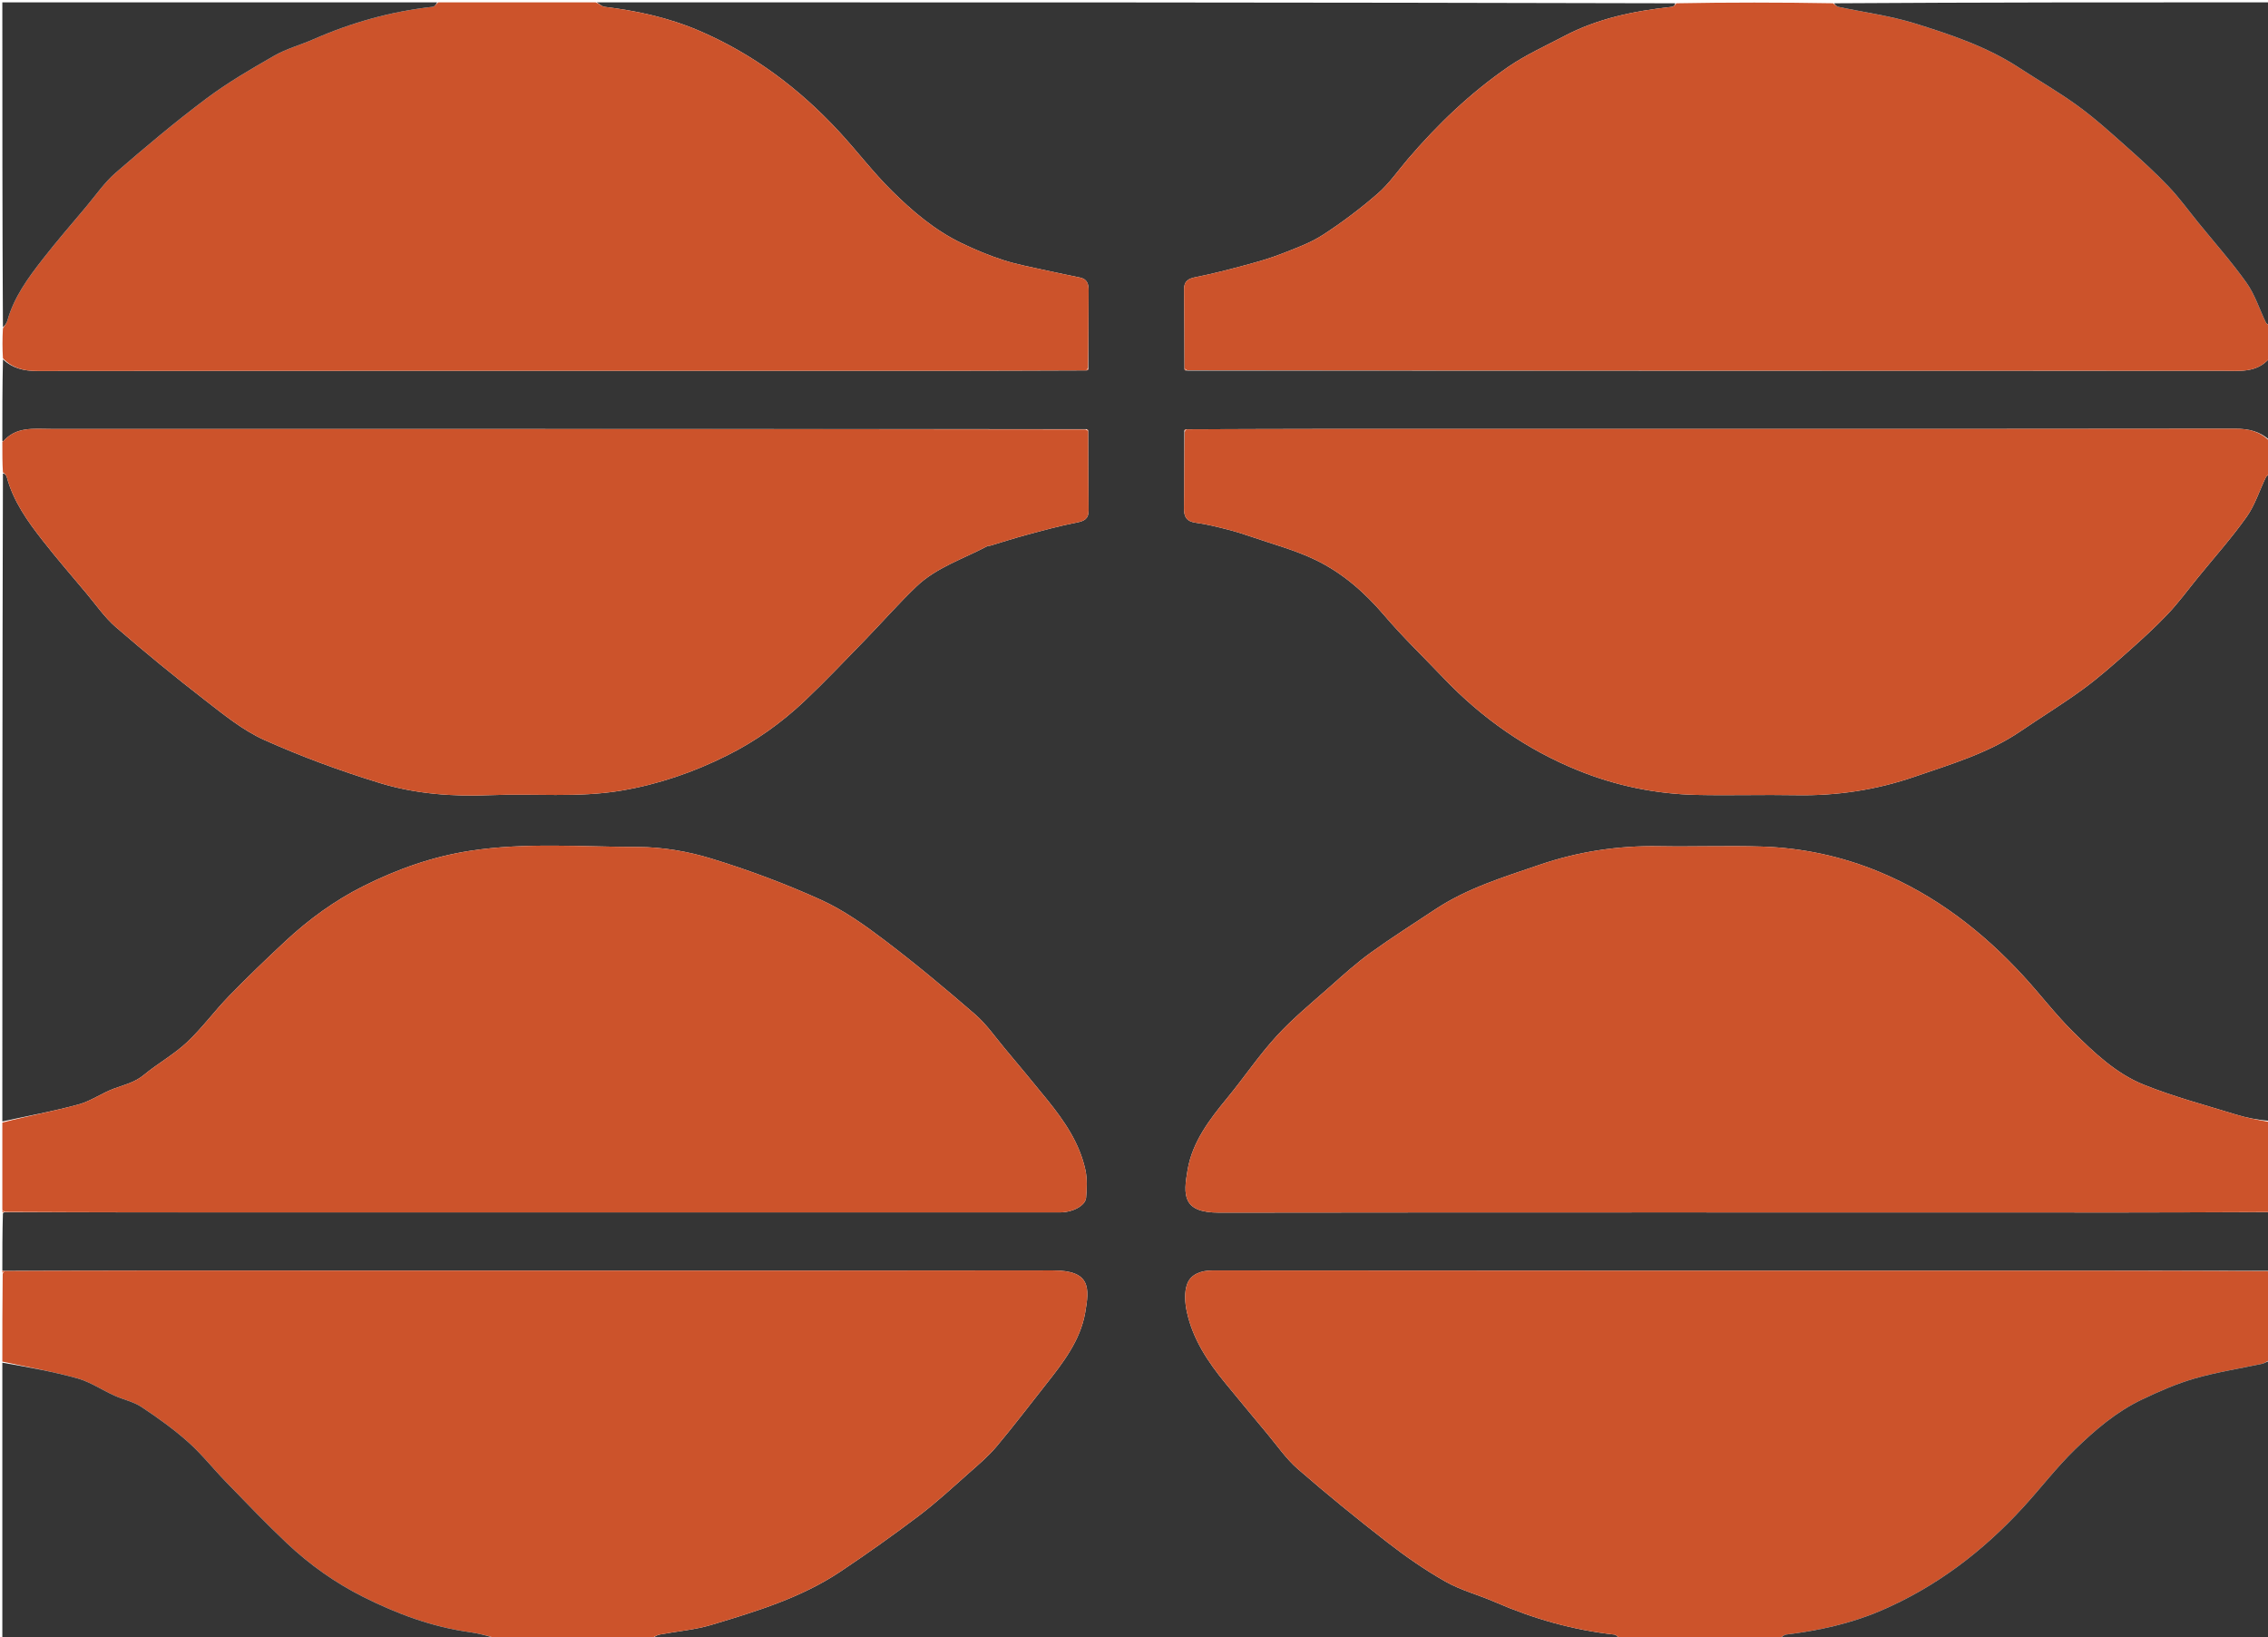
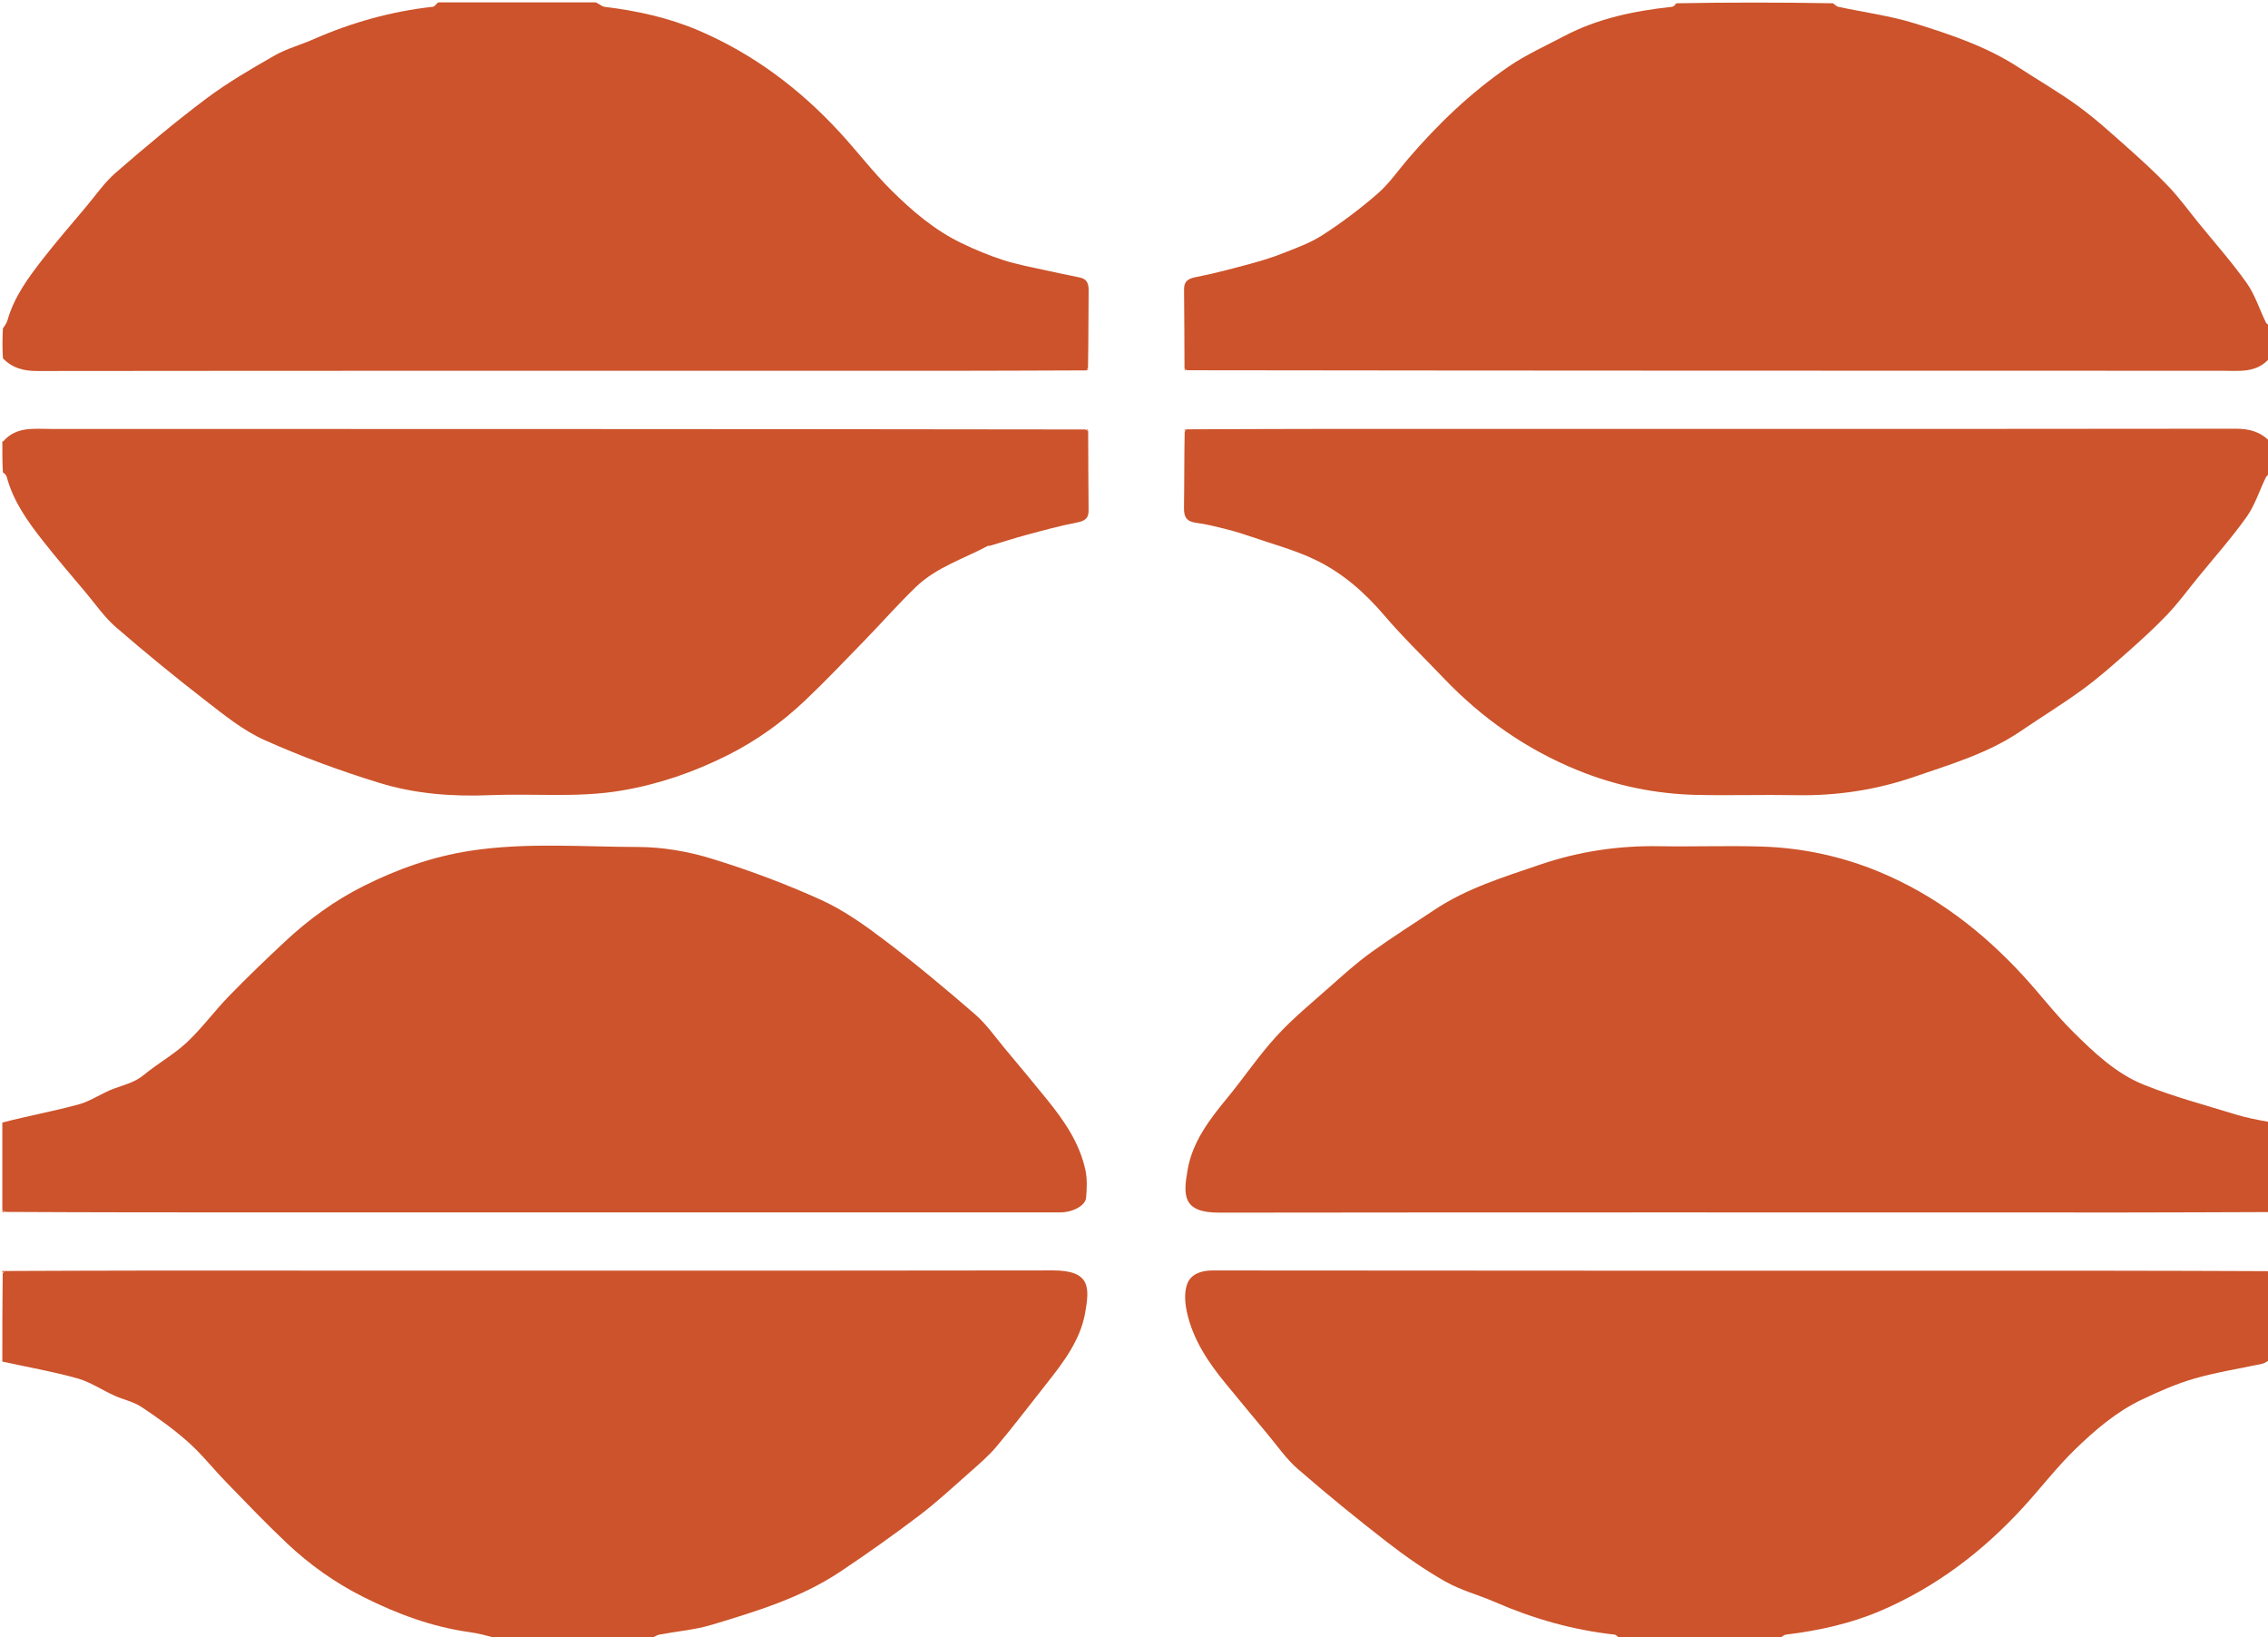
<svg xmlns="http://www.w3.org/2000/svg" version="1.1" id="Layer_1" x="0px" y="0px" width="100%" viewBox="0 0 973 702" enable-background="new 0 0 973 702" xml:space="preserve">
-   <path fill="#353535" opacity="1" stroke="none" d=" M1,189   C1,177.646 1,166.292 1.264,154.158   C5.345,157.924 10.124,159.132 16.077,159.125   C145.566,158.977 275.055,159.041 404.545,159.04   C425.039,159.04 445.533,158.923 466.271,158.87   C466.873,158.697 466.979,158.42 466.9,157.579   C466.978,146.283 466.936,135.454 467.035,124.626   C467.061,121.815 466.41,119.703 463.389,119.054   C458.513,118.007 453.613,117.069 448.747,115.975   C442.629,114.599 436.414,113.489 430.465,111.569   C424.286,109.575 418.23,107.051 412.378,104.224   C400.979,98.719 391.391,90.538 382.516,81.746   C374.602,73.906 367.809,64.947 360.245,56.736   C343.041,38.059 323.07,23.049 299.654,13.052   C286.829,7.577 273.231,4.619 259.372,2.928   C258.187,2.783 257.121,1.666 256,1   C410.021,1 564.042,1 718.679,1.407   C718.621,2.199 717.975,2.852 717.267,2.928   C701.191,4.662 685.509,7.862 671.048,15.483   C662.994,19.727 654.584,23.498 647.122,28.628   C630.925,39.762 616.775,53.299 603.993,68.243   C599.736,73.219 595.962,78.757 591.072,83.008   C583.669,89.443 575.764,95.411 567.529,100.737   C562.127,104.232 555.857,106.476 549.806,108.848   C544.846,110.793 539.679,112.263 534.525,113.65   C527.433,115.559 520.311,117.421 513.11,118.836   C509.83,119.481 507.942,120.493 507.979,124.091   C508.095,135.404 508.113,146.719 508.149,158.277   C508.129,158.521 508.472,158.871 508.472,158.871   C508.472,158.871 508.962,158.86 509.427,158.936   C657.677,159.008 805.461,158.996 953.245,159.024   C960.578,159.025 968.111,160.141 973.676,153.619   C973.784,153.746 973.892,153.873 974,154   C974,165.354 974,176.708 973.736,188.842   C969.655,185.076 964.876,183.868 958.923,183.875   C829.434,184.023 699.945,183.959 570.455,183.96   C549.961,183.96 529.467,184.077 508.729,184.13   C508.127,184.302 508.021,184.58 508.1,185.421   C508.022,196.554 508.11,207.221 507.947,217.885   C507.889,221.675 509.035,223.689 513.083,224.218   C517.568,224.804 521.993,225.948 526.395,227.048   C529.799,227.898 533.164,228.945 536.48,230.094   C545.846,233.337 555.557,235.891 564.427,240.177   C575.895,245.717 585.428,254.049 593.804,263.866   C601.844,273.289 610.817,281.917 619.385,290.89   C635.776,308.056 654.835,321.405 676.823,330.36   C693.202,337.03 710.354,340.561 728.035,340.941   C742.194,341.245 756.369,340.788 770.529,341.056   C787.977,341.387 804.995,338.793 821.384,333.138   C836.967,327.762 852.937,323.092 866.822,313.64   C875.691,307.604 884.855,301.984 893.521,295.674   C900.152,290.845 906.334,285.368 912.488,279.922   C918.478,274.62 924.427,269.229 929.931,263.436   C934.642,258.476 938.706,252.9 943.039,247.583   C950.029,239.002 957.424,230.708 963.823,221.706   C967.416,216.652 969.32,210.405 972.078,204.741   C972.429,204.02 973.345,203.574 974,203   C974,295.354 974,387.708 973.627,480.763   C968.57,480.333 963.813,479.442 959.218,478.026   C945.96,473.94 932.468,470.383 919.635,465.212   C907.773,460.432 898.36,451.441 889.358,442.531   C881.792,435.041 875.3,426.48 868.083,418.623   C850.564,399.549 830.38,383.993 806.355,373.999   C790.215,367.285 773.21,363.624 755.726,363.09   C741.073,362.643 726.393,363.205 711.732,362.945   C694.123,362.632 676.979,365.269 660.396,370.947   C645.031,376.208 629.383,380.959 615.645,390.081   C606.432,396.2 597.065,402.107 588.103,408.576   C581.99,412.989 576.344,418.079 570.692,423.095   C562.863,430.042 554.693,436.717 547.647,444.405   C540.019,452.73 533.679,462.22 526.476,470.954   C518.879,480.166 511.599,489.719 509.514,501.643   C507.599,512.587 507.17,520.132 523.063,520.11   C652.556,519.931 782.05,520.041 911.543,520.04   C932.038,520.04 952.533,519.923 973.268,519.914   C973.508,519.968 974,520 974,520   C974,528.021 974,536.042 973.757,544.548   C973.515,545.034 973.04,545.14 972.574,545.064   C928.277,544.992 884.445,544.999 840.614,545   C733.785,545.001 626.956,545.027 520.127,544.908   C515.214,544.902 510.948,546.548 509.389,550.526   C507.976,554.133 508.338,558.89 509.215,562.853   C511.79,574.493 518.265,584.212 525.734,593.295   C531.68,600.525 537.634,607.747 543.643,614.925   C547.93,620.046 551.773,625.711 556.761,630.042   C569.233,640.87 582.054,651.322 595.108,661.443   C603.043,667.595 611.366,673.394 620.091,678.333   C626.717,682.085 634.326,684.059 641.366,687.126   C657.79,694.281 674.807,699.129 692.64,701.085   C693.487,701.178 694.216,702.337 695,703   C556.979,703 418.958,703 280.314,702.598   C280.864,701.798 282.009,701.252 283.215,701.027   C290.601,699.648 298.209,699.032 305.356,696.879   C324.453,691.126 343.65,685.326 360.465,674.108   C371.965,666.435 383.256,658.414 394.279,650.07   C401.746,644.418 408.649,638.009 415.679,631.796   C419.782,628.17 424.017,624.582 427.523,620.414   C434.822,611.739 441.672,602.686 448.712,593.793   C456.06,584.51 463.454,574.932 465.536,563.132   C467.425,552.428 468.045,544.866 451.712,544.889   C322.284,545.072 192.855,544.959 63.426,544.96   C42.942,544.96 22.457,545.077 1.732,545.086   C1.492,545.032 1,545 1,545   C1,536.979 1,528.958 1.243,520.452   C1.485,519.966 1.96,519.86 2.426,519.936   C40.547,520.008 78.201,520.001 115.856,520   C228.822,519.999 341.787,520.001 454.753,520.002   C460.121,520.002 465.641,517.183 465.946,513.717   C466.292,509.774 466.476,505.629 465.65,501.805   C463.161,490.288 456.634,480.791 449.359,471.802   C443.369,464.399 437.266,457.087 431.15,449.787   C426.969,444.796 423.205,439.289 418.339,435.069   C405.738,424.144 392.906,413.439 379.626,403.359   C371.005,396.815 361.958,390.369 352.17,385.934   C336.919,379.024 321.1,373.128 305.087,368.222   C295.025,365.139 284.17,363.292 273.666,363.274   C249.64,363.233 225.539,361.223 201.562,364.936   C185.49,367.424 170.46,372.774 156.008,380.005   C143.577,386.225 132.449,394.335 122.32,403.783   C114.141,411.413 106.061,419.167 98.266,427.186   C92.011,433.62 86.673,440.986 80.143,447.1   C74.549,452.337 67.633,456.133 61.7,461.047   C57.877,464.215 53.441,465.256 49.026,466.858   C43.756,468.77 38.992,472.271 33.64,473.722   C22.893,476.637 11.895,478.628 1,481   C1,388.646 1,296.292 1.249,203.089   C1.982,203.037 2.686,203.774 2.918,204.637   C5.717,215.049 11.848,223.603 18.338,231.88   C24.314,239.5 30.648,246.841 36.88,254.258   C41.068,259.244 44.828,264.755 49.696,268.972   C62.177,279.782 74.975,290.253 88.031,300.364   C96.098,306.611 104.269,313.286 113.455,317.4   C129.477,324.578 146.09,330.671 162.883,335.824   C178.189,340.52 194.211,341.714 210.315,341.042   C229.01,340.262 247.758,342.243 266.431,339.112   C282.466,336.425 297.522,331.226 311.978,324.002   C324.262,317.863 335.355,309.953 345.281,300.547   C354.15,292.144 362.569,283.263 371.092,274.501   C378.476,266.908 385.462,258.908 393.107,251.594   C401.792,243.286 413.374,239.704 423.742,234.151   C424.007,234.009 424.415,234.162 424.724,234.07   C429.958,232.515 435.154,230.819 440.425,229.404   C447.527,227.497 454.634,225.535 461.844,224.139   C465.154,223.498 467.054,222.568 467.019,218.946   C466.908,207.62 466.887,196.293 466.851,184.723   C466.691,184.125 466.414,184.012 465.573,184.064   C317.323,183.992 169.539,184.004 21.755,183.976   C14.422,183.975 6.889,182.86 1.324,189.381   C1.216,189.254 1.108,189.127 1,189  z" />
  <path fill="#CC532B" opacity="1" stroke="none" d=" M508.169,158.033   C508.113,146.719 508.095,135.404 507.979,124.091   C507.942,120.493 509.83,119.481 513.11,118.836   C520.311,117.421 527.433,115.559 534.525,113.65   C539.679,112.263 544.846,110.793 549.806,108.848   C555.857,106.476 562.127,104.232 567.529,100.737   C575.764,95.411 583.669,89.443 591.072,83.008   C595.962,78.757 599.736,73.219 603.993,68.243   C616.775,53.299 630.925,39.762 647.122,28.628   C654.584,23.498 662.994,19.727 671.048,15.483   C685.509,7.862 701.191,4.662 717.267,2.928   C717.975,2.852 718.621,2.199 719.148,1.407   C741.354,1 763.708,1 786.376,1.402   C787.363,2.192 787.993,2.783 788.716,2.938   C799.701,5.288 810.954,6.759 821.631,10.082   C837.052,14.881 852.466,20.049 866.19,29.024   C874.657,34.562 883.475,39.609 891.631,45.566   C898.995,50.945 905.788,57.133 912.62,63.203   C918.714,68.617 924.757,74.129 930.371,80.027   C934.963,84.852 938.898,90.304 943.11,95.489   C950.075,104.061 957.445,112.347 963.826,121.334   C967.411,126.383 969.321,132.613 972.079,138.266   C972.43,138.985 973.346,139.429 974,140   C974,144.357 974,148.714 974,153.535   C973.892,153.873 973.784,153.746 973.676,153.619   C968.111,160.141 960.578,159.025 953.245,159.024   C805.461,158.996 657.677,159.008 509.297,158.797   C508.526,158.396 508.349,158.213 508.169,158.033  z" />
  <path fill="#CC532B" opacity="1" stroke="none" d=" M695.469,703   C694.216,702.337 693.487,701.178 692.64,701.085   C674.807,699.129 657.79,694.281 641.366,687.126   C634.326,684.059 626.717,682.085 620.091,678.333   C611.366,673.394 603.043,667.595 595.108,661.443   C582.054,651.322 569.233,640.87 556.761,630.042   C551.773,625.711 547.93,620.046 543.643,614.925   C537.634,607.747 531.68,600.525 525.734,593.295   C518.265,584.212 511.79,574.493 509.215,562.853   C508.338,558.89 507.976,554.133 509.389,550.526   C510.948,546.548 515.214,544.902 520.127,544.908   C626.956,545.027 733.785,545.001 840.614,545   C884.445,544.999 928.277,544.992 972.737,545.203   C973.597,545.592 973.808,545.786 974,546   C974,558.354 974,570.708 973.628,583.298   C972.39,583.998 971.575,584.691 970.653,584.891   C960.949,586.996 951.077,588.5 941.557,591.235   C933.78,593.47 926.243,596.779 918.913,600.271   C907.944,605.497 898.716,613.404 890.118,621.768   C882.264,629.407 875.553,638.21 868.139,646.316   C850.686,665.4 830.459,680.804 806.586,690.968   C793.773,696.422 780.201,699.378 766.364,701.072   C765.182,701.217 764.119,702.334 763,703   C740.646,703 718.292,703 695.469,703  z" />
  <path fill="#CC532B" opacity="1" stroke="none" d=" M1.973,545.139   C22.457,545.077 42.942,544.96 63.426,544.96   C192.855,544.959 322.284,545.072 451.712,544.889   C468.045,544.866 467.425,552.428 465.536,563.132   C463.454,574.932 456.06,584.51 448.712,593.793   C441.672,602.686 434.822,611.739 427.523,620.414   C424.017,624.582 419.782,628.17 415.679,631.796   C408.649,638.009 401.746,644.418 394.279,650.07   C383.256,658.414 371.965,666.435 360.465,674.108   C343.65,685.326 324.453,691.126 305.356,696.879   C298.209,699.032 290.601,699.648 283.215,701.027   C282.009,701.252 280.864,701.798 279.845,702.598   C257.646,703 235.292,703 212.616,702.593   C208.688,701.458 205.106,700.54 201.467,700.034   C185.356,697.795 170.368,692.208 155.926,684.97   C143.808,678.896 132.829,671.101 123.01,661.831   C114.061,653.383 105.559,644.457 96.974,635.632   C91.479,629.983 86.568,623.709 80.705,618.492   C74.491,612.962 67.65,608.065 60.705,603.461   C57.276,601.189 52.939,600.328 49.116,598.6   C43.754,596.177 38.715,592.725 33.131,591.171   C22.573,588.232 11.727,586.332 1,584   C1,571.646 1,559.292 1.154,546.316   C1.532,545.512 1.753,545.327 1.973,545.139  z" />
  <path fill="#CC532B" opacity="1" stroke="none" d=" M255.531,1   C257.121,1.666 258.187,2.783 259.372,2.928   C273.231,4.619 286.829,7.577 299.654,13.052   C323.07,23.049 343.041,38.059 360.245,56.736   C367.809,64.947 374.602,73.906 382.516,81.746   C391.391,90.538 400.979,98.719 412.378,104.224   C418.23,107.051 424.286,109.575 430.465,111.569   C436.414,113.489 442.629,114.599 448.747,115.975   C453.613,117.069 458.513,118.007 463.389,119.054   C466.41,119.703 467.061,121.815 467.035,124.626   C466.936,135.454 466.978,146.283 466.763,157.713   C466.38,158.494 466.203,158.677 466.027,158.86   C445.533,158.923 425.039,159.04 404.545,159.04   C275.055,159.041 145.566,158.977 16.077,159.125   C10.124,159.132 5.345,157.924 1.264,153.689   C1,149.643 1,145.286 1.249,140.844   C2.074,139.647 2.86,138.595 3.194,137.415   C6.034,127.374 12.084,119.156 18.337,111.131   C24.288,103.496 30.64,96.172 36.87,88.756   C41.057,83.772 44.815,78.263 49.681,74.045   C62.279,63.124 75.068,52.366 88.396,42.363   C97.605,35.451 107.669,29.607 117.685,23.87   C122.886,20.891 128.867,19.306 134.4,16.872   C150.793,9.663 167.821,4.878 185.642,2.915   C186.488,2.822 187.217,1.663 188,1   C210.354,1 232.708,1 255.531,1  z" />
  <path fill="#CC532B" opacity="1" stroke="none" d=" M974,202.535   C973.345,203.574 972.429,204.02 972.078,204.741   C969.32,210.405 967.416,216.652 963.823,221.706   C957.424,230.708 950.029,239.002 943.039,247.583   C938.706,252.9 934.642,258.476 929.931,263.436   C924.427,269.229 918.478,274.62 912.488,279.922   C906.334,285.368 900.152,290.845 893.521,295.674   C884.855,301.984 875.691,307.604 866.822,313.64   C852.937,323.092 836.967,327.762 821.384,333.138   C804.995,338.793 787.977,341.387 770.529,341.056   C756.369,340.788 742.194,341.245 728.035,340.941   C710.354,340.561 693.202,337.03 676.823,330.36   C654.835,321.405 635.776,308.056 619.385,290.89   C610.817,281.917 601.844,273.289 593.804,263.866   C585.428,254.049 575.895,245.717 564.427,240.177   C555.557,235.891 545.846,233.337 536.48,230.094   C533.164,228.945 529.799,227.898 526.395,227.048   C521.993,225.948 517.568,224.804 513.083,224.218   C509.035,223.689 507.889,221.675 507.947,217.885   C508.11,207.221 508.022,196.554 508.237,185.287   C508.62,184.506 508.797,184.323 508.973,184.14   C529.467,184.077 549.961,183.96 570.455,183.96   C699.945,183.959 829.434,184.023 958.923,183.875   C964.876,183.868 969.655,185.076 973.736,189.311   C974,193.357 974,197.714 974,202.535  z" />
  <path fill="#CC532B" opacity="1" stroke="none" d=" M1,189.465   C1.108,189.127 1.216,189.254 1.324,189.381   C6.889,182.86 14.422,183.975 21.755,183.976   C169.539,184.004 317.323,183.992 465.703,184.203   C466.474,184.604 466.651,184.787 466.831,184.967   C466.887,196.293 466.908,207.62 467.019,218.946   C467.054,222.568 465.154,223.498 461.844,224.139   C454.634,225.535 447.527,227.497 440.425,229.404   C435.154,230.819 429.958,232.515 424.724,234.07   C424.415,234.162 424.007,234.009 423.742,234.151   C413.374,239.704 401.792,243.286 393.107,251.594   C385.462,258.908 378.476,266.908 371.092,274.501   C362.569,283.263 354.15,292.144 345.281,300.547   C335.355,309.953 324.262,317.863 311.978,324.002   C297.522,331.226 282.466,336.425 266.431,339.112   C247.758,342.243 229.01,340.262 210.315,341.042   C194.211,341.714 178.189,340.52 162.883,335.824   C146.09,330.671 129.477,324.578 113.455,317.4   C104.269,313.286 96.098,306.611 88.031,300.364   C74.975,290.253 62.177,279.782 49.696,268.972   C44.828,264.755 41.068,259.244 36.88,254.258   C30.648,246.841 24.314,239.5 18.338,231.88   C11.848,223.603 5.717,215.049 2.918,204.637   C2.686,203.774 1.982,203.037 1.249,202.621   C1,198.643 1,194.286 1,189.465  z" />
  <path fill="#CC532B" opacity="1" stroke="none" d=" M1,481.469   C11.895,478.628 22.893,476.637 33.64,473.722   C38.992,472.271 43.756,468.77 49.026,466.858   C53.441,465.256 57.877,464.215 61.7,461.047   C67.633,456.133 74.549,452.337 80.143,447.1   C86.673,440.986 92.011,433.62 98.266,427.186   C106.061,419.167 114.141,411.413 122.32,403.783   C132.449,394.335 143.577,386.225 156.008,380.005   C170.46,372.774 185.49,367.424 201.562,364.936   C225.539,361.223 249.64,363.233 273.666,363.274   C284.17,363.292 295.025,365.139 305.087,368.222   C321.1,373.128 336.919,379.024 352.17,385.934   C361.958,390.369 371.005,396.815 379.626,403.359   C392.906,413.439 405.738,424.144 418.339,435.069   C423.205,439.289 426.969,444.796 431.15,449.787   C437.266,457.087 443.369,464.399 449.359,471.802   C456.634,480.791 463.161,490.288 465.65,501.805   C466.476,505.629 466.292,509.774 465.946,513.717   C465.641,517.183 460.121,520.002 454.753,520.002   C341.787,520.001 228.822,519.999 115.856,520   C78.201,520.001 40.547,520.008 2.262,519.797   C1.403,519.408 1.192,519.214 1,519   C1,506.646 1,494.292 1,481.469  z" />
  <path fill="#CC532B" opacity="1" stroke="none" d=" M973.027,519.861   C952.533,519.923 932.038,520.04 911.543,520.04   C782.05,520.041 652.556,519.931 523.063,520.11   C507.17,520.132 507.599,512.587 509.514,501.643   C511.599,489.719 518.879,480.166 526.476,470.954   C533.679,462.22 540.019,452.73 547.647,444.405   C554.693,436.717 562.863,430.042 570.692,423.095   C576.344,418.079 581.99,412.989 588.103,408.576   C597.065,402.107 606.432,396.2 615.645,390.081   C629.383,380.959 645.031,376.208 660.396,370.947   C676.979,365.269 694.123,362.632 711.732,362.945   C726.393,363.205 741.073,362.643 755.726,363.09   C773.21,363.624 790.215,367.285 806.355,373.999   C830.38,383.993 850.564,399.549 868.083,418.623   C875.3,426.48 881.792,435.041 889.358,442.531   C898.36,451.441 907.773,460.432 919.635,465.212   C932.468,470.383 945.96,473.94 959.218,478.026   C963.813,479.442 968.57,480.333 973.627,481.232   C974,493.354 974,505.708 973.846,518.684   C973.469,519.488 973.247,519.673 973.027,519.861  z" />
-   <path fill="#353535" opacity="1" stroke="none" d=" M763.469,703   C764.119,702.334 765.182,701.217 766.364,701.072   C780.201,699.378 793.773,696.422 806.586,690.968   C830.459,680.804 850.686,665.4 868.139,646.316   C875.553,638.21 882.264,629.407 890.118,621.768   C898.716,613.404 907.944,605.497 918.913,600.271   C926.243,596.779 933.78,593.47 941.557,591.235   C951.077,588.5 960.949,586.996 970.653,584.891   C971.575,584.691 972.39,583.998 973.628,583.767   C974,623.614 974,663.228 974,703   C903.979,703 833.958,703 763.469,703  z" />
-   <path fill="#353535" opacity="1" stroke="none" d=" M1,584.469   C11.727,586.332 22.573,588.232 33.131,591.171   C38.715,592.725 43.754,596.177 49.116,598.6   C52.939,600.328 57.276,601.189 60.705,603.461   C67.65,608.065 74.491,612.962 80.705,618.492   C86.568,623.709 91.479,629.983 96.974,635.632   C105.559,644.457 114.061,653.383 123.01,661.831   C132.829,671.101 143.808,678.896 155.926,684.97   C170.368,692.208 185.356,697.795 201.467,700.034   C205.106,700.54 208.688,701.458 212.148,702.593   C141.76,703 71.52,703 1,703   C1,663.646 1,624.292 1,584.469  z" />
-   <path fill="#353535" opacity="1" stroke="none" d=" M974,139.531   C973.346,139.429 972.43,138.985 972.079,138.266   C969.321,132.613 967.411,126.383 963.826,121.334   C957.445,112.347 950.075,104.061 943.11,95.489   C938.898,90.304 934.963,84.852 930.371,80.027   C924.757,74.129 918.714,68.617 912.62,63.203   C905.788,57.133 898.995,50.945 891.631,45.566   C883.475,39.609 874.657,34.562 866.19,29.024   C852.466,20.049 837.052,14.881 821.631,10.082   C810.954,6.759 799.701,5.288 788.716,2.938   C787.993,2.783 787.363,2.192 786.845,1.402   C849.25,1 911.499,1 974,1   C974,47.021 974,93.042 974,139.531  z" />
-   <path fill="#353535" opacity="1" stroke="none" d=" M187.531,1   C187.217,1.663 186.488,2.822 185.642,2.915   C167.821,4.878 150.793,9.663 134.4,16.872   C128.867,19.306 122.886,20.891 117.685,23.87   C107.669,29.607 97.605,35.451 88.396,42.363   C75.068,52.366 62.279,63.124 49.681,74.045   C44.815,78.263 41.057,83.772 36.87,88.756   C30.64,96.172 24.288,103.496 18.337,111.131   C12.084,119.156 6.034,127.374 3.194,137.415   C2.86,138.595 2.074,139.647 1.249,140.379   C1,93.729 1,47.458 1,1   C63.021,1 125.042,1 187.531,1  z" />
  <path fill="#E25C30" opacity="1" stroke="none" d=" M1,519.25   C1.192,519.214 1.403,519.408 1.797,519.721   C1.96,519.86 1.485,519.966 1.243,519.983   C1,520 1,519.5 1,519.25  z" />
  <path fill="#E25C30" opacity="1" stroke="none" d=" M973.268,519.914   C973.247,519.673 973.469,519.488 973.846,519.153   C974,519 974,519.5 974,519.75   C974,520 973.508,519.968 973.268,519.914  z" />
  <path fill="#E25C30" opacity="1" stroke="none" d=" M1.732,545.086   C1.753,545.327 1.532,545.512 1.154,545.847   C1,546 1,545.5 1,545.25   C1,545 1.492,545.032 1.732,545.086  z" />
  <path fill="#E25C30" opacity="1" stroke="none" d=" M974,545.75   C973.808,545.786 973.597,545.592 973.203,545.279   C973.04,545.14 973.515,545.034 973.757,545.017   C974,545 974,545.5 974,545.75  z" />
  <path fill="#E25C30" opacity="1" stroke="none" d=" M508.729,184.13   C508.797,184.323 508.62,184.506 508.304,184.82   C508.021,184.58 508.127,184.302 508.729,184.13  z" />
  <path fill="#E25C30" opacity="1" stroke="none" d=" M466.851,184.723   C466.651,184.787 466.474,184.604 466.169,184.279   C466.414,184.012 466.691,184.125 466.851,184.723  z" />
  <path fill="#E25C30" opacity="1" stroke="none" d=" M508.149,158.277   C508.349,158.213 508.526,158.396 508.831,158.721   C508.962,158.86 508.472,158.871 508.472,158.871   C508.472,158.871 508.129,158.521 508.149,158.277  z" />
  <path fill="#E25C30" opacity="1" stroke="none" d=" M466.271,158.87   C466.203,158.677 466.38,158.494 466.696,158.18   C466.979,158.42 466.873,158.697 466.271,158.87  z" />
</svg>
